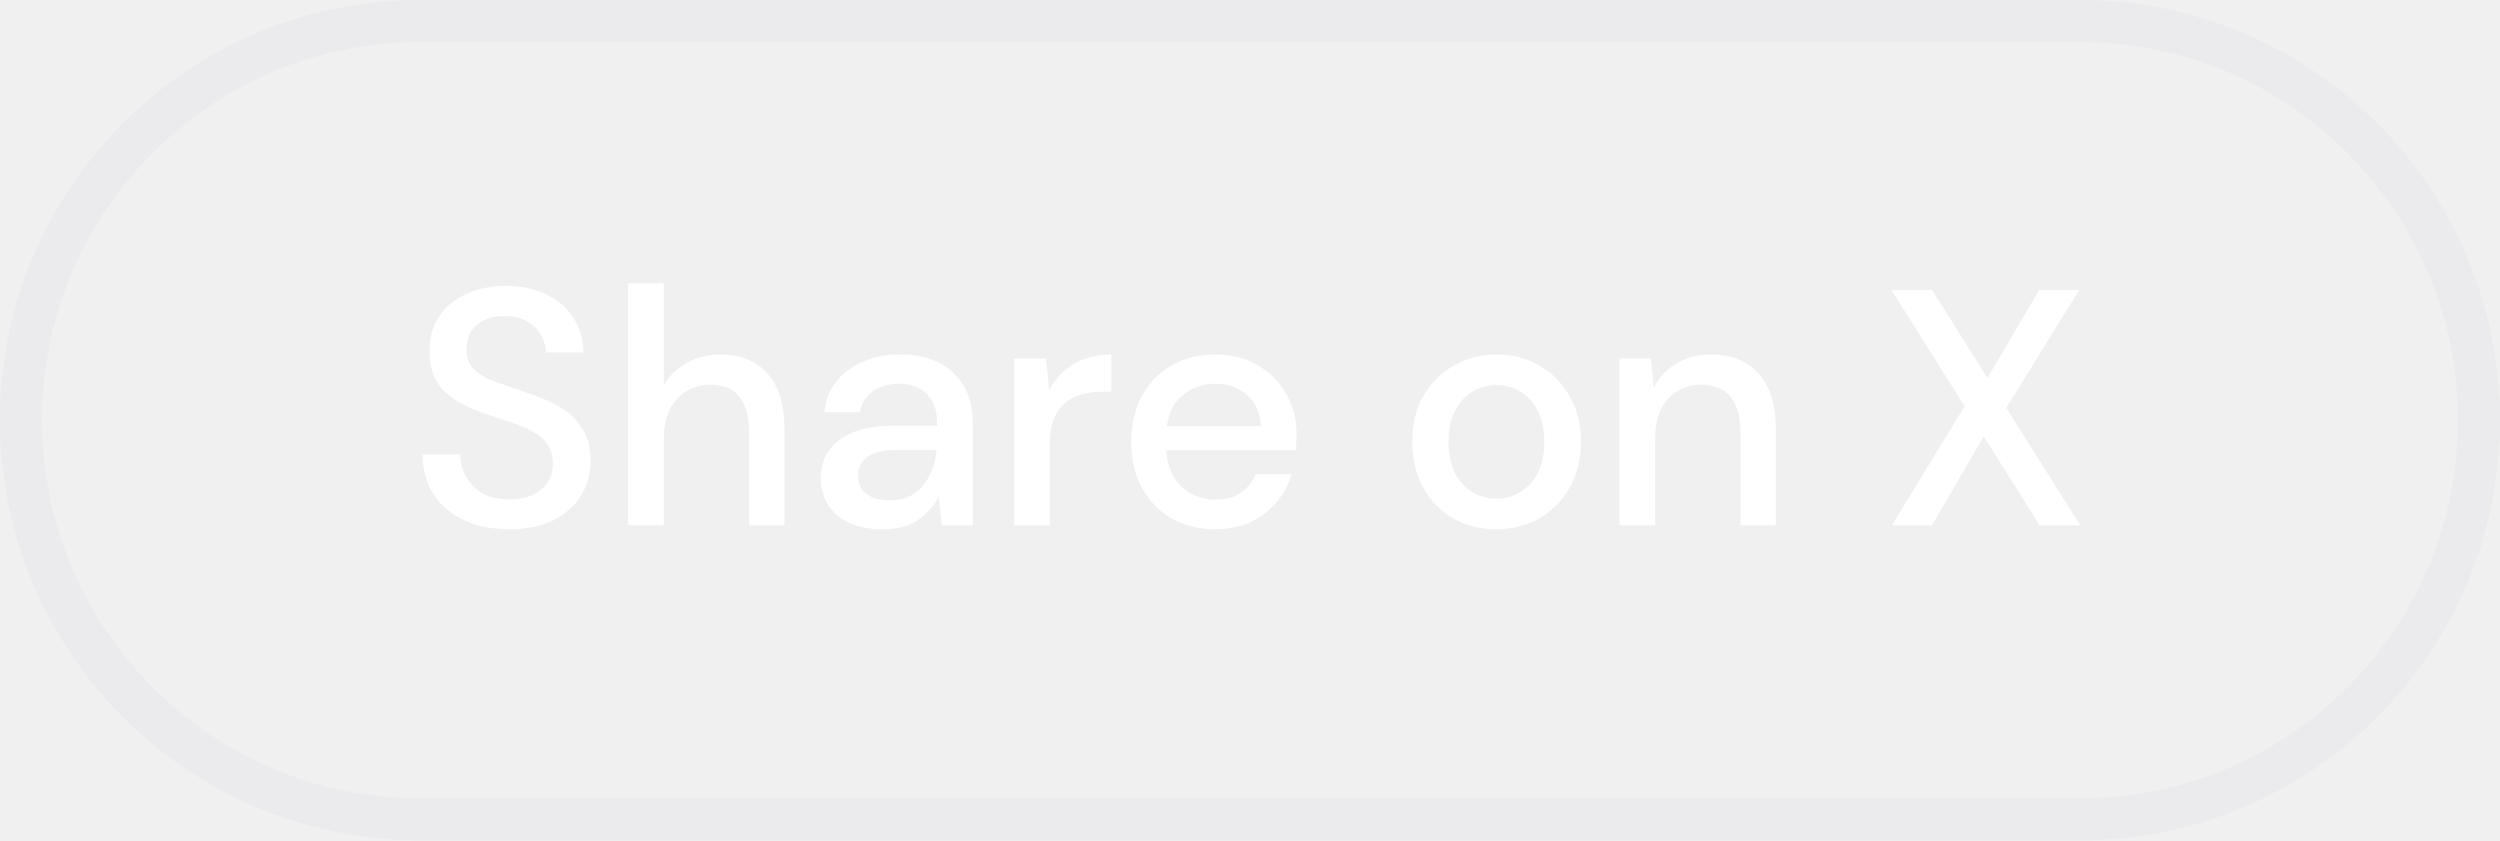
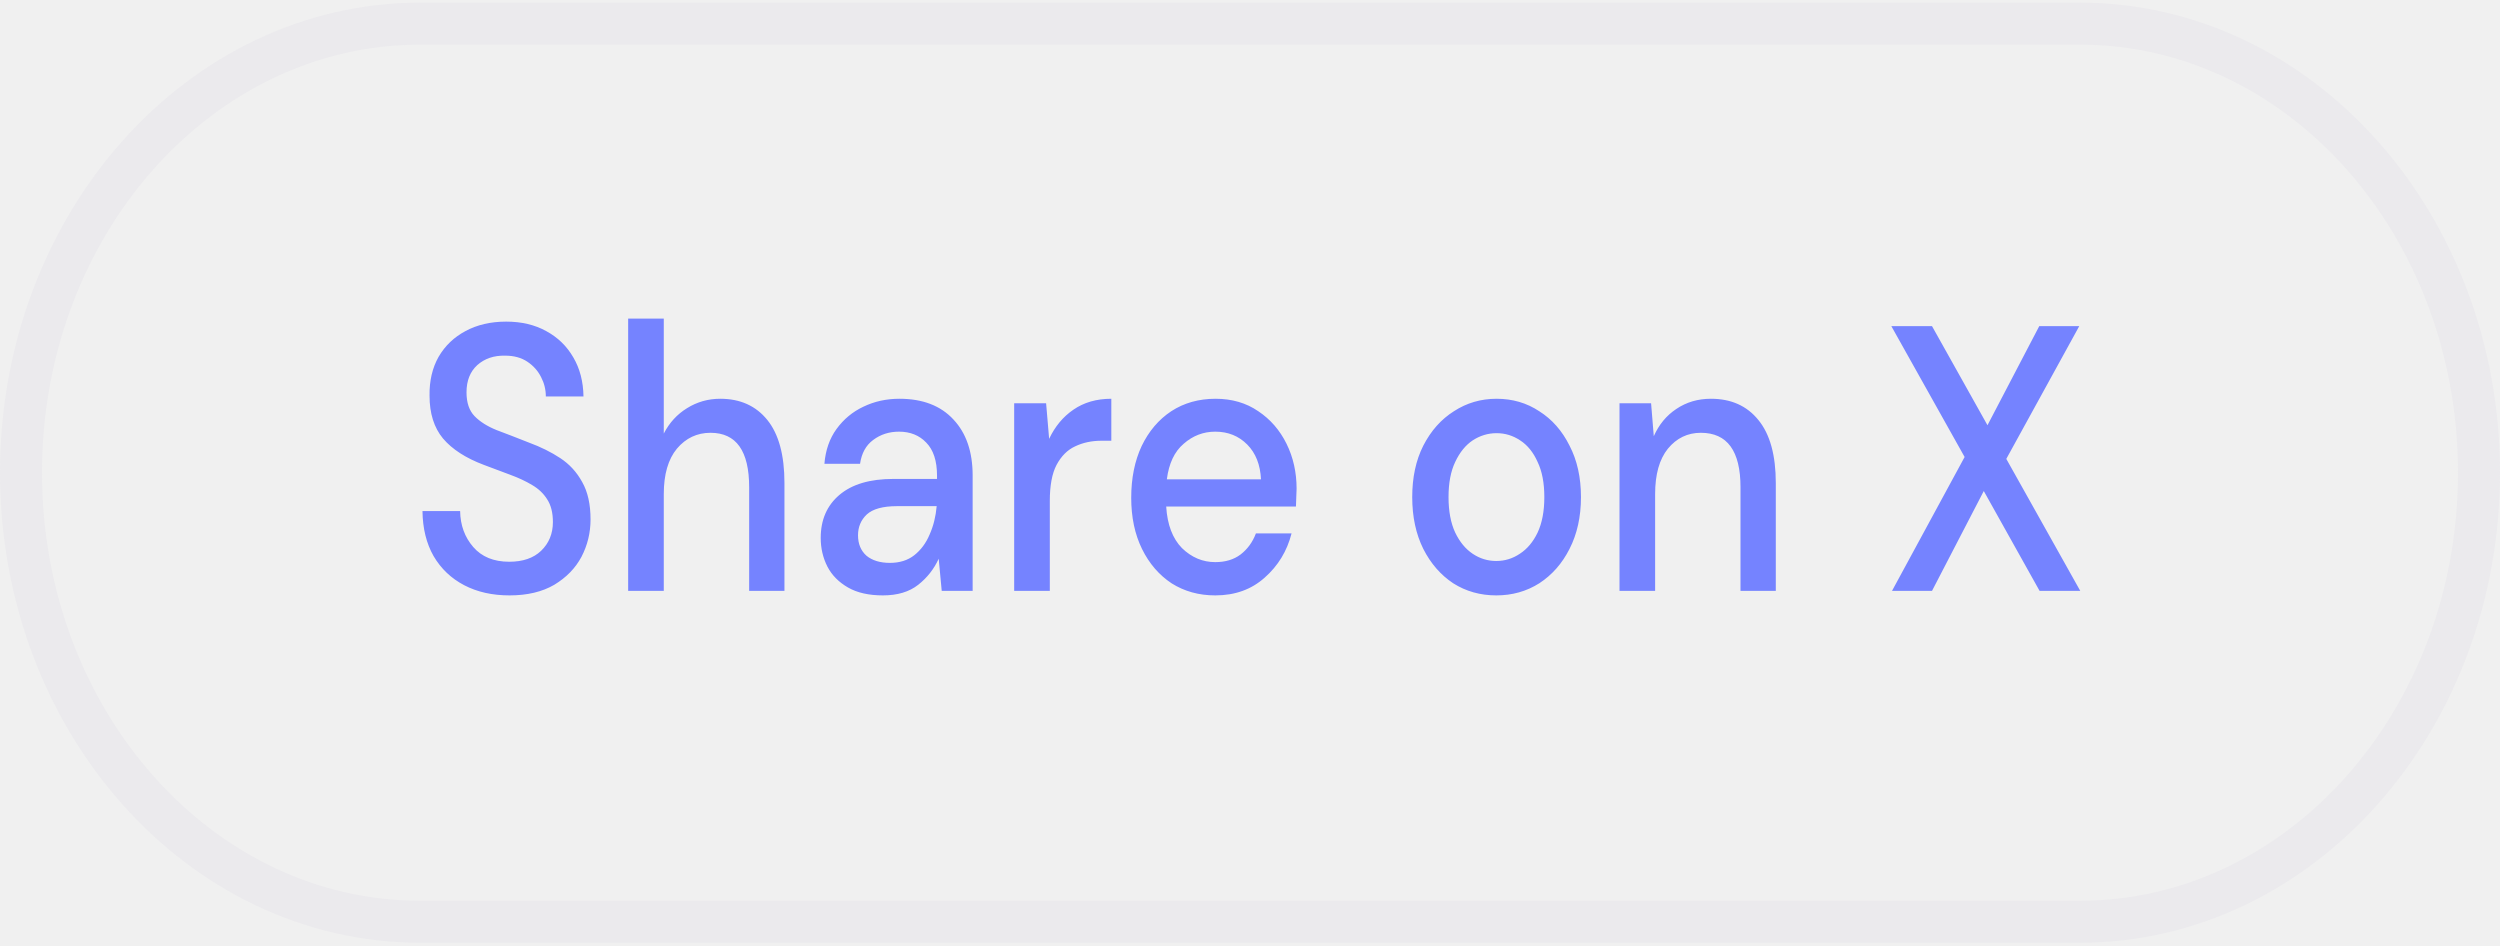
- <svg xmlns="http://www.w3.org/2000/svg" width="119" height="40" viewBox="0 0 119 40" fill="none">
+ <svg xmlns="http://www.w3.org/2000/svg" width="119" height="45" viewBox="0 0 119 45" fill="none">
  <g clip-path="url(#clip0_464_1011)">
-     <path d="M99 1H20C9.507 1 1 9.507 1 20C1 30.493 9.507 39 20 39H99C109.493 39 118 30.493 118 20C118 9.507 109.493 1 99 1Z" stroke="#EBEAED" stroke-width="2" />
-     <path d="M24.254 25.192C23.433 25.192 22.712 25.049 22.094 24.761C21.475 24.473 20.99 24.062 20.638 23.529C20.297 22.995 20.12 22.36 20.11 21.625H21.902C21.913 22.222 22.12 22.729 22.526 23.145C22.931 23.561 23.502 23.768 24.238 23.768C24.889 23.768 25.395 23.614 25.758 23.305C26.131 22.985 26.318 22.579 26.318 22.088C26.318 21.694 26.227 21.374 26.046 21.128C25.875 20.883 25.635 20.68 25.326 20.52C25.027 20.36 24.68 20.216 24.286 20.088C23.891 19.96 23.475 19.822 23.038 19.672C22.174 19.384 21.523 19.011 21.086 18.552C20.659 18.094 20.446 17.491 20.446 16.744C20.435 16.115 20.579 15.566 20.878 15.097C21.187 14.627 21.614 14.264 22.158 14.008C22.712 13.742 23.358 13.608 24.094 13.608C24.819 13.608 25.454 13.742 25.998 14.008C26.552 14.275 26.985 14.649 27.294 15.129C27.603 15.598 27.763 16.147 27.774 16.776H25.982C25.982 16.488 25.907 16.216 25.758 15.96C25.608 15.694 25.39 15.475 25.102 15.305C24.814 15.134 24.462 15.049 24.046 15.049C23.512 15.038 23.07 15.171 22.718 15.448C22.377 15.726 22.206 16.11 22.206 16.601C22.206 17.038 22.334 17.374 22.59 17.608C22.846 17.843 23.198 18.041 23.646 18.201C24.094 18.35 24.606 18.526 25.182 18.729C25.736 18.91 26.233 19.128 26.67 19.384C27.107 19.64 27.454 19.977 27.71 20.392C27.977 20.808 28.11 21.337 28.11 21.977C28.11 22.542 27.966 23.07 27.678 23.561C27.39 24.041 26.958 24.435 26.382 24.744C25.806 25.043 25.096 25.192 24.254 25.192ZM29.9 25V13.48H31.596V18.345C31.863 17.886 32.231 17.529 32.7 17.273C33.18 17.006 33.708 16.872 34.284 16.872C35.233 16.872 35.98 17.171 36.524 17.768C37.068 18.366 37.34 19.256 37.34 20.441V25H35.66V20.616C35.66 19.081 35.047 18.312 33.82 18.312C33.18 18.312 32.647 18.537 32.22 18.985C31.804 19.433 31.596 20.073 31.596 20.904V25H29.9ZM42.026 25.192C41.354 25.192 40.799 25.081 40.362 24.857C39.924 24.633 39.599 24.339 39.386 23.977C39.172 23.603 39.066 23.198 39.066 22.761C39.066 21.992 39.364 21.384 39.962 20.936C40.559 20.488 41.412 20.265 42.522 20.265H44.602V20.12C44.602 19.502 44.431 19.038 44.09 18.729C43.759 18.419 43.327 18.265 42.794 18.265C42.324 18.265 41.914 18.382 41.562 18.616C41.22 18.84 41.012 19.177 40.938 19.625H39.242C39.295 19.049 39.487 18.558 39.818 18.152C40.159 17.736 40.586 17.422 41.098 17.209C41.62 16.985 42.191 16.872 42.81 16.872C43.919 16.872 44.778 17.166 45.386 17.753C45.994 18.328 46.298 19.118 46.298 20.12V25H44.826L44.682 23.64C44.458 24.078 44.132 24.446 43.706 24.744C43.279 25.043 42.719 25.192 42.026 25.192ZM42.362 23.817C42.82 23.817 43.204 23.71 43.514 23.497C43.834 23.273 44.079 22.979 44.25 22.616C44.431 22.254 44.543 21.854 44.586 21.416H42.698C42.026 21.416 41.546 21.534 41.258 21.768C40.98 22.003 40.842 22.297 40.842 22.648C40.842 23.011 40.975 23.299 41.242 23.512C41.519 23.715 41.892 23.817 42.362 23.817ZM48.275 25V17.064H49.795L49.939 18.569C50.217 18.046 50.6 17.635 51.091 17.337C51.593 17.027 52.195 16.872 52.899 16.872V18.648H52.435C51.966 18.648 51.544 18.729 51.171 18.889C50.809 19.038 50.515 19.299 50.291 19.672C50.078 20.035 49.971 20.542 49.971 21.192V25H48.275ZM57.846 25.192C57.068 25.192 56.374 25.022 55.767 24.68C55.169 24.328 54.7 23.843 54.358 23.224C54.017 22.606 53.846 21.886 53.846 21.064C53.846 20.233 54.012 19.502 54.343 18.872C54.684 18.243 55.153 17.753 55.751 17.401C56.358 17.049 57.062 16.872 57.862 16.872C58.641 16.872 59.319 17.049 59.895 17.401C60.471 17.742 60.919 18.201 61.239 18.776C61.559 19.352 61.718 19.987 61.718 20.68C61.718 20.787 61.713 20.904 61.703 21.032C61.703 21.15 61.697 21.283 61.687 21.433H55.511C55.564 22.201 55.815 22.787 56.263 23.192C56.721 23.587 57.249 23.785 57.846 23.785C58.327 23.785 58.727 23.678 59.047 23.465C59.377 23.241 59.623 22.942 59.782 22.569H61.478C61.265 23.315 60.839 23.939 60.199 24.441C59.569 24.942 58.785 25.192 57.846 25.192ZM57.846 18.265C57.281 18.265 56.78 18.435 56.343 18.776C55.905 19.107 55.639 19.608 55.542 20.28H60.023C59.99 19.662 59.772 19.171 59.367 18.808C58.961 18.446 58.455 18.265 57.846 18.265ZM71.222 25.192C70.464 25.192 69.781 25.022 69.174 24.68C68.576 24.328 68.102 23.843 67.749 23.224C67.397 22.595 67.222 21.864 67.222 21.032C67.222 20.201 67.397 19.475 67.749 18.857C68.112 18.227 68.597 17.742 69.206 17.401C69.814 17.049 70.491 16.872 71.237 16.872C71.995 16.872 72.672 17.049 73.269 17.401C73.877 17.742 74.358 18.227 74.71 18.857C75.072 19.475 75.254 20.201 75.254 21.032C75.254 21.864 75.072 22.595 74.71 23.224C74.358 23.843 73.877 24.328 73.269 24.68C72.662 25.022 71.979 25.192 71.222 25.192ZM71.222 23.736C71.627 23.736 72 23.635 72.341 23.433C72.694 23.23 72.976 22.931 73.189 22.537C73.403 22.131 73.51 21.63 73.51 21.032C73.51 20.435 73.403 19.939 73.189 19.544C72.987 19.139 72.71 18.835 72.358 18.633C72.016 18.43 71.643 18.328 71.237 18.328C70.832 18.328 70.454 18.43 70.102 18.633C69.76 18.835 69.483 19.139 69.269 19.544C69.056 19.939 68.95 20.435 68.95 21.032C68.95 21.63 69.056 22.131 69.269 22.537C69.483 22.931 69.76 23.23 70.102 23.433C70.443 23.635 70.816 23.736 71.222 23.736ZM77.088 25V17.064H78.592L78.72 18.456C78.965 17.966 79.322 17.582 79.792 17.305C80.272 17.017 80.821 16.872 81.44 16.872C82.4 16.872 83.152 17.171 83.696 17.768C84.25 18.366 84.528 19.256 84.528 20.441V25H82.848V20.616C82.848 19.081 82.218 18.312 80.96 18.312C80.33 18.312 79.808 18.537 79.392 18.985C78.986 19.433 78.784 20.073 78.784 20.904V25H77.088ZM90.06 25L93.516 19.337L90.028 13.8H91.964L94.604 17.992L97.068 13.8H98.972L95.5 19.416L99.02 25H97.084L94.428 20.776L91.964 25H90.06Z" fill="white" />
+     <path d="M99 1.125H20C9.507 1.125 1 10.695 1 22.5C1 34.305 9.507 43.875 20 43.875H99C109.493 43.875 118 34.305 118 22.5C118 10.695 109.493 1.125 99 1.125Z" stroke="#EBEAED" stroke-width="2" />
+     <path d="M24.254 28.341C23.433 28.341 22.712 28.179 22.094 27.855C21.475 27.531 20.99 27.069 20.638 26.469C20.297 25.869 20.12 25.155 20.11 24.327H21.902C21.913 24.999 22.12 25.569 22.526 26.037C22.931 26.505 23.502 26.739 24.238 26.739C24.889 26.739 25.395 26.565 25.758 26.217C26.131 25.857 26.318 25.401 26.318 24.849C26.318 24.405 26.227 24.045 26.046 23.769C25.875 23.493 25.635 23.265 25.326 23.085C25.027 22.905 24.68 22.743 24.286 22.599C23.891 22.455 23.475 22.299 23.038 22.131C22.174 21.807 21.523 21.387 21.086 20.871C20.659 20.355 20.446 19.677 20.446 18.837C20.435 18.129 20.579 17.511 20.878 16.983C21.187 16.455 21.614 16.047 22.158 15.759C22.712 15.459 23.358 15.309 24.094 15.309C24.819 15.309 25.454 15.459 25.998 15.759C26.552 16.059 26.985 16.479 27.294 17.019C27.603 17.547 27.763 18.165 27.774 18.873H25.982C25.982 18.549 25.907 18.243 25.758 17.955C25.608 17.655 25.39 17.409 25.102 17.217C24.814 17.025 24.462 16.929 24.046 16.929C23.512 16.917 23.07 17.067 22.718 17.379C22.377 17.691 22.206 18.123 22.206 18.675C22.206 19.167 22.334 19.545 22.59 19.809C22.846 20.073 23.198 20.295 23.646 20.475C24.094 20.643 24.606 20.841 25.182 21.069C25.736 21.273 26.233 21.519 26.67 21.807C27.107 22.095 27.454 22.473 27.71 22.941C27.977 23.409 28.11 24.003 28.11 24.723C28.11 25.359 27.966 25.953 27.678 26.505C27.39 27.045 26.958 27.489 26.382 27.837C25.806 28.173 25.096 28.341 24.254 28.341ZM29.9 28.125V15.165H31.596V20.637C31.863 20.121 32.231 19.719 32.7 19.431C33.18 19.131 33.708 18.981 34.284 18.981C35.233 18.981 35.98 19.317 36.524 19.989C37.068 20.661 37.34 21.663 37.34 22.995V28.125H35.66V23.193C35.66 21.465 35.047 20.601 33.82 20.601C33.18 20.601 32.647 20.853 32.22 21.357C31.804 21.861 31.596 22.581 31.596 23.517V28.125H29.9ZM42.026 28.341C41.354 28.341 40.799 28.215 40.362 27.963C39.924 27.711 39.599 27.381 39.386 26.973C39.172 26.553 39.066 26.097 39.066 25.605C39.066 24.741 39.364 24.057 39.962 23.553C40.559 23.049 41.412 22.797 42.522 22.797H44.602V22.635C44.602 21.939 44.431 21.417 44.09 21.069C43.759 20.721 43.327 20.547 42.794 20.547C42.324 20.547 41.914 20.679 41.562 20.943C41.22 21.195 41.012 21.573 40.938 22.077H39.242C39.295 21.429 39.487 20.877 39.818 20.421C40.159 19.953 40.586 19.599 41.098 19.359C41.62 19.107 42.191 18.981 42.81 18.981C43.919 18.981 44.778 19.311 45.386 19.971C45.994 20.619 46.298 21.507 46.298 22.635V28.125H44.826L44.682 26.595C44.458 27.087 44.132 27.501 43.706 27.837C43.279 28.173 42.719 28.341 42.026 28.341ZM42.362 26.793C42.82 26.793 43.204 26.673 43.514 26.433C43.834 26.181 44.079 25.851 44.25 25.443C44.431 25.035 44.543 24.585 44.586 24.093H42.698C42.026 24.093 41.546 24.225 41.258 24.489C40.98 24.753 40.842 25.083 40.842 25.479C40.842 25.887 40.975 26.211 41.242 26.451C41.519 26.679 41.892 26.793 42.362 26.793ZM48.275 28.125V19.197H49.795L49.939 20.889C50.217 20.301 50.6 19.839 51.091 19.503C51.593 19.155 52.195 18.981 52.899 18.981V20.979H52.435C51.966 20.979 51.544 21.069 51.171 21.249C50.809 21.417 50.515 21.711 50.291 22.131C50.078 22.539 49.971 23.109 49.971 23.841V28.125H48.275ZM57.846 28.341C57.068 28.341 56.374 28.149 55.767 27.765C55.169 27.369 54.7 26.823 54.358 26.127C54.017 25.431 53.846 24.621 53.846 23.697C53.846 22.761 54.012 21.939 54.343 21.231C54.684 20.523 55.153 19.971 55.751 19.575C56.358 19.179 57.062 18.981 57.862 18.981C58.641 18.981 59.319 19.179 59.895 19.575C60.471 19.959 60.919 20.475 61.239 21.123C61.559 21.771 61.718 22.485 61.718 23.265C61.718 23.385 61.713 23.517 61.703 23.661C61.703 23.793 61.697 23.943 61.687 24.111H55.511C55.564 24.975 55.815 25.635 56.263 26.091C56.721 26.535 57.249 26.757 57.846 26.757C58.327 26.757 58.727 26.637 59.047 26.397C59.377 26.145 59.623 25.809 59.782 25.389H61.478C61.265 26.229 60.839 26.931 60.199 27.495C59.569 28.059 58.785 28.341 57.846 28.341ZM57.846 20.547C57.281 20.547 56.78 20.739 56.343 21.123C55.905 21.495 55.639 22.059 55.542 22.815H60.023C59.99 22.119 59.772 21.567 59.367 21.159C58.961 20.751 58.455 20.547 57.846 20.547ZM71.222 28.341C70.464 28.341 69.781 28.149 69.174 27.765C68.576 27.369 68.102 26.823 67.749 26.127C67.397 25.419 67.222 24.597 67.222 23.661C67.222 22.725 67.397 21.909 67.749 21.213C68.112 20.505 68.597 19.959 69.206 19.575C69.814 19.179 70.491 18.981 71.237 18.981C71.995 18.981 72.672 19.179 73.269 19.575C73.877 19.959 74.358 20.505 74.71 21.213C75.072 21.909 75.254 22.725 75.254 23.661C75.254 24.597 75.072 25.419 74.71 26.127C74.358 26.823 73.877 27.369 73.269 27.765C72.662 28.149 71.979 28.341 71.222 28.341ZM71.222 26.703C71.627 26.703 72 26.589 72.341 26.361C72.694 26.133 72.976 25.797 73.189 25.353C73.403 24.897 73.51 24.333 73.51 23.661C73.51 22.989 73.403 22.431 73.189 21.987C72.987 21.531 72.71 21.189 72.358 20.961C72.016 20.733 71.643 20.619 71.237 20.619C70.832 20.619 70.454 20.733 70.102 20.961C69.76 21.189 69.483 21.531 69.269 21.987C69.056 22.431 68.95 22.989 68.95 23.661C68.95 24.333 69.056 24.897 69.269 25.353C69.483 25.797 69.76 26.133 70.102 26.361C70.443 26.589 70.816 26.703 71.222 26.703ZM77.088 28.125V19.197H78.592L78.72 20.763C78.965 20.211 79.322 19.779 79.792 19.467C80.272 19.143 80.821 18.981 81.44 18.981C82.4 18.981 83.152 19.317 83.696 19.989C84.25 20.661 84.528 21.663 84.528 22.995V28.125H82.848V23.193C82.848 21.465 82.218 20.601 80.96 20.601C80.33 20.601 79.808 20.853 79.392 21.357C78.986 21.861 78.784 22.581 78.784 23.517V28.125H77.088ZM90.06 28.125L93.516 21.753L90.028 15.525H91.964L94.604 20.241L97.068 15.525H98.972L95.5 21.843L99.02 28.125H97.084L94.428 23.373L91.964 28.125H90.06Z" fill="#7583FF" />
  </g>
  <defs>
    <clipPath id="clip0_464_1011">
-       <rect width="119" height="40" fill="white" />
+       <rect width="119" height="45" fill="white" />
    </clipPath>
  </defs>
</svg>
